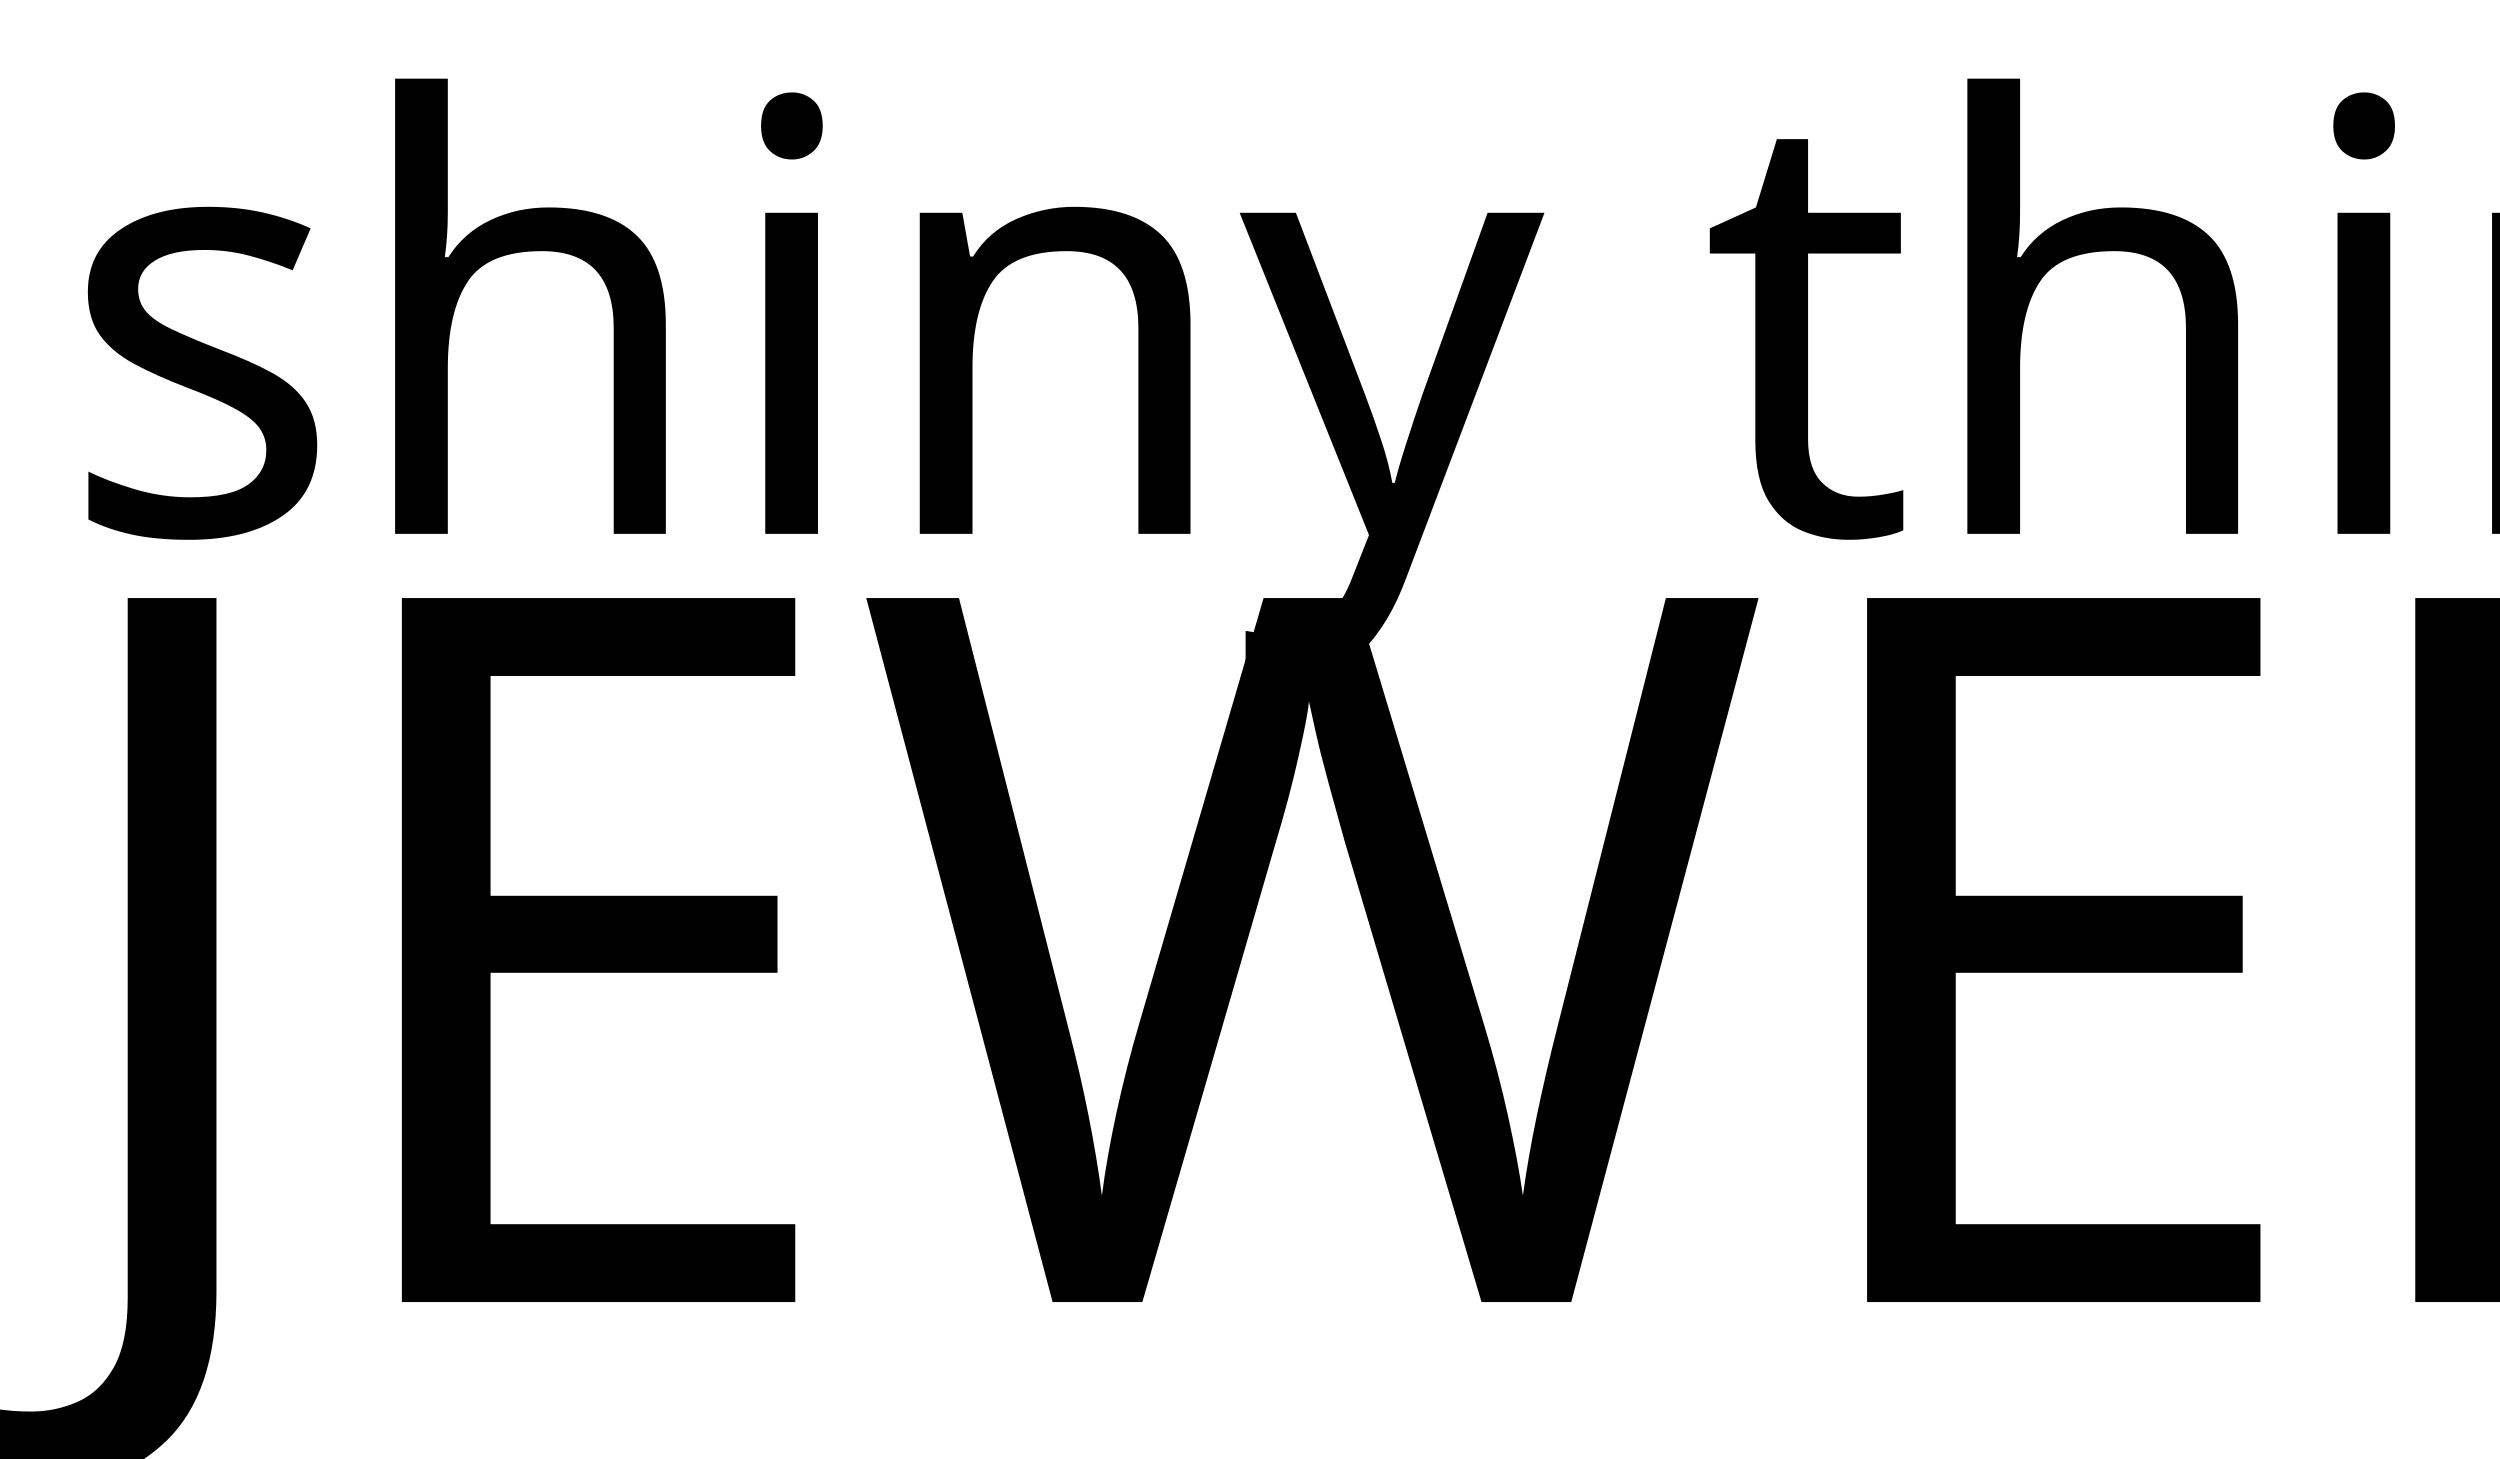
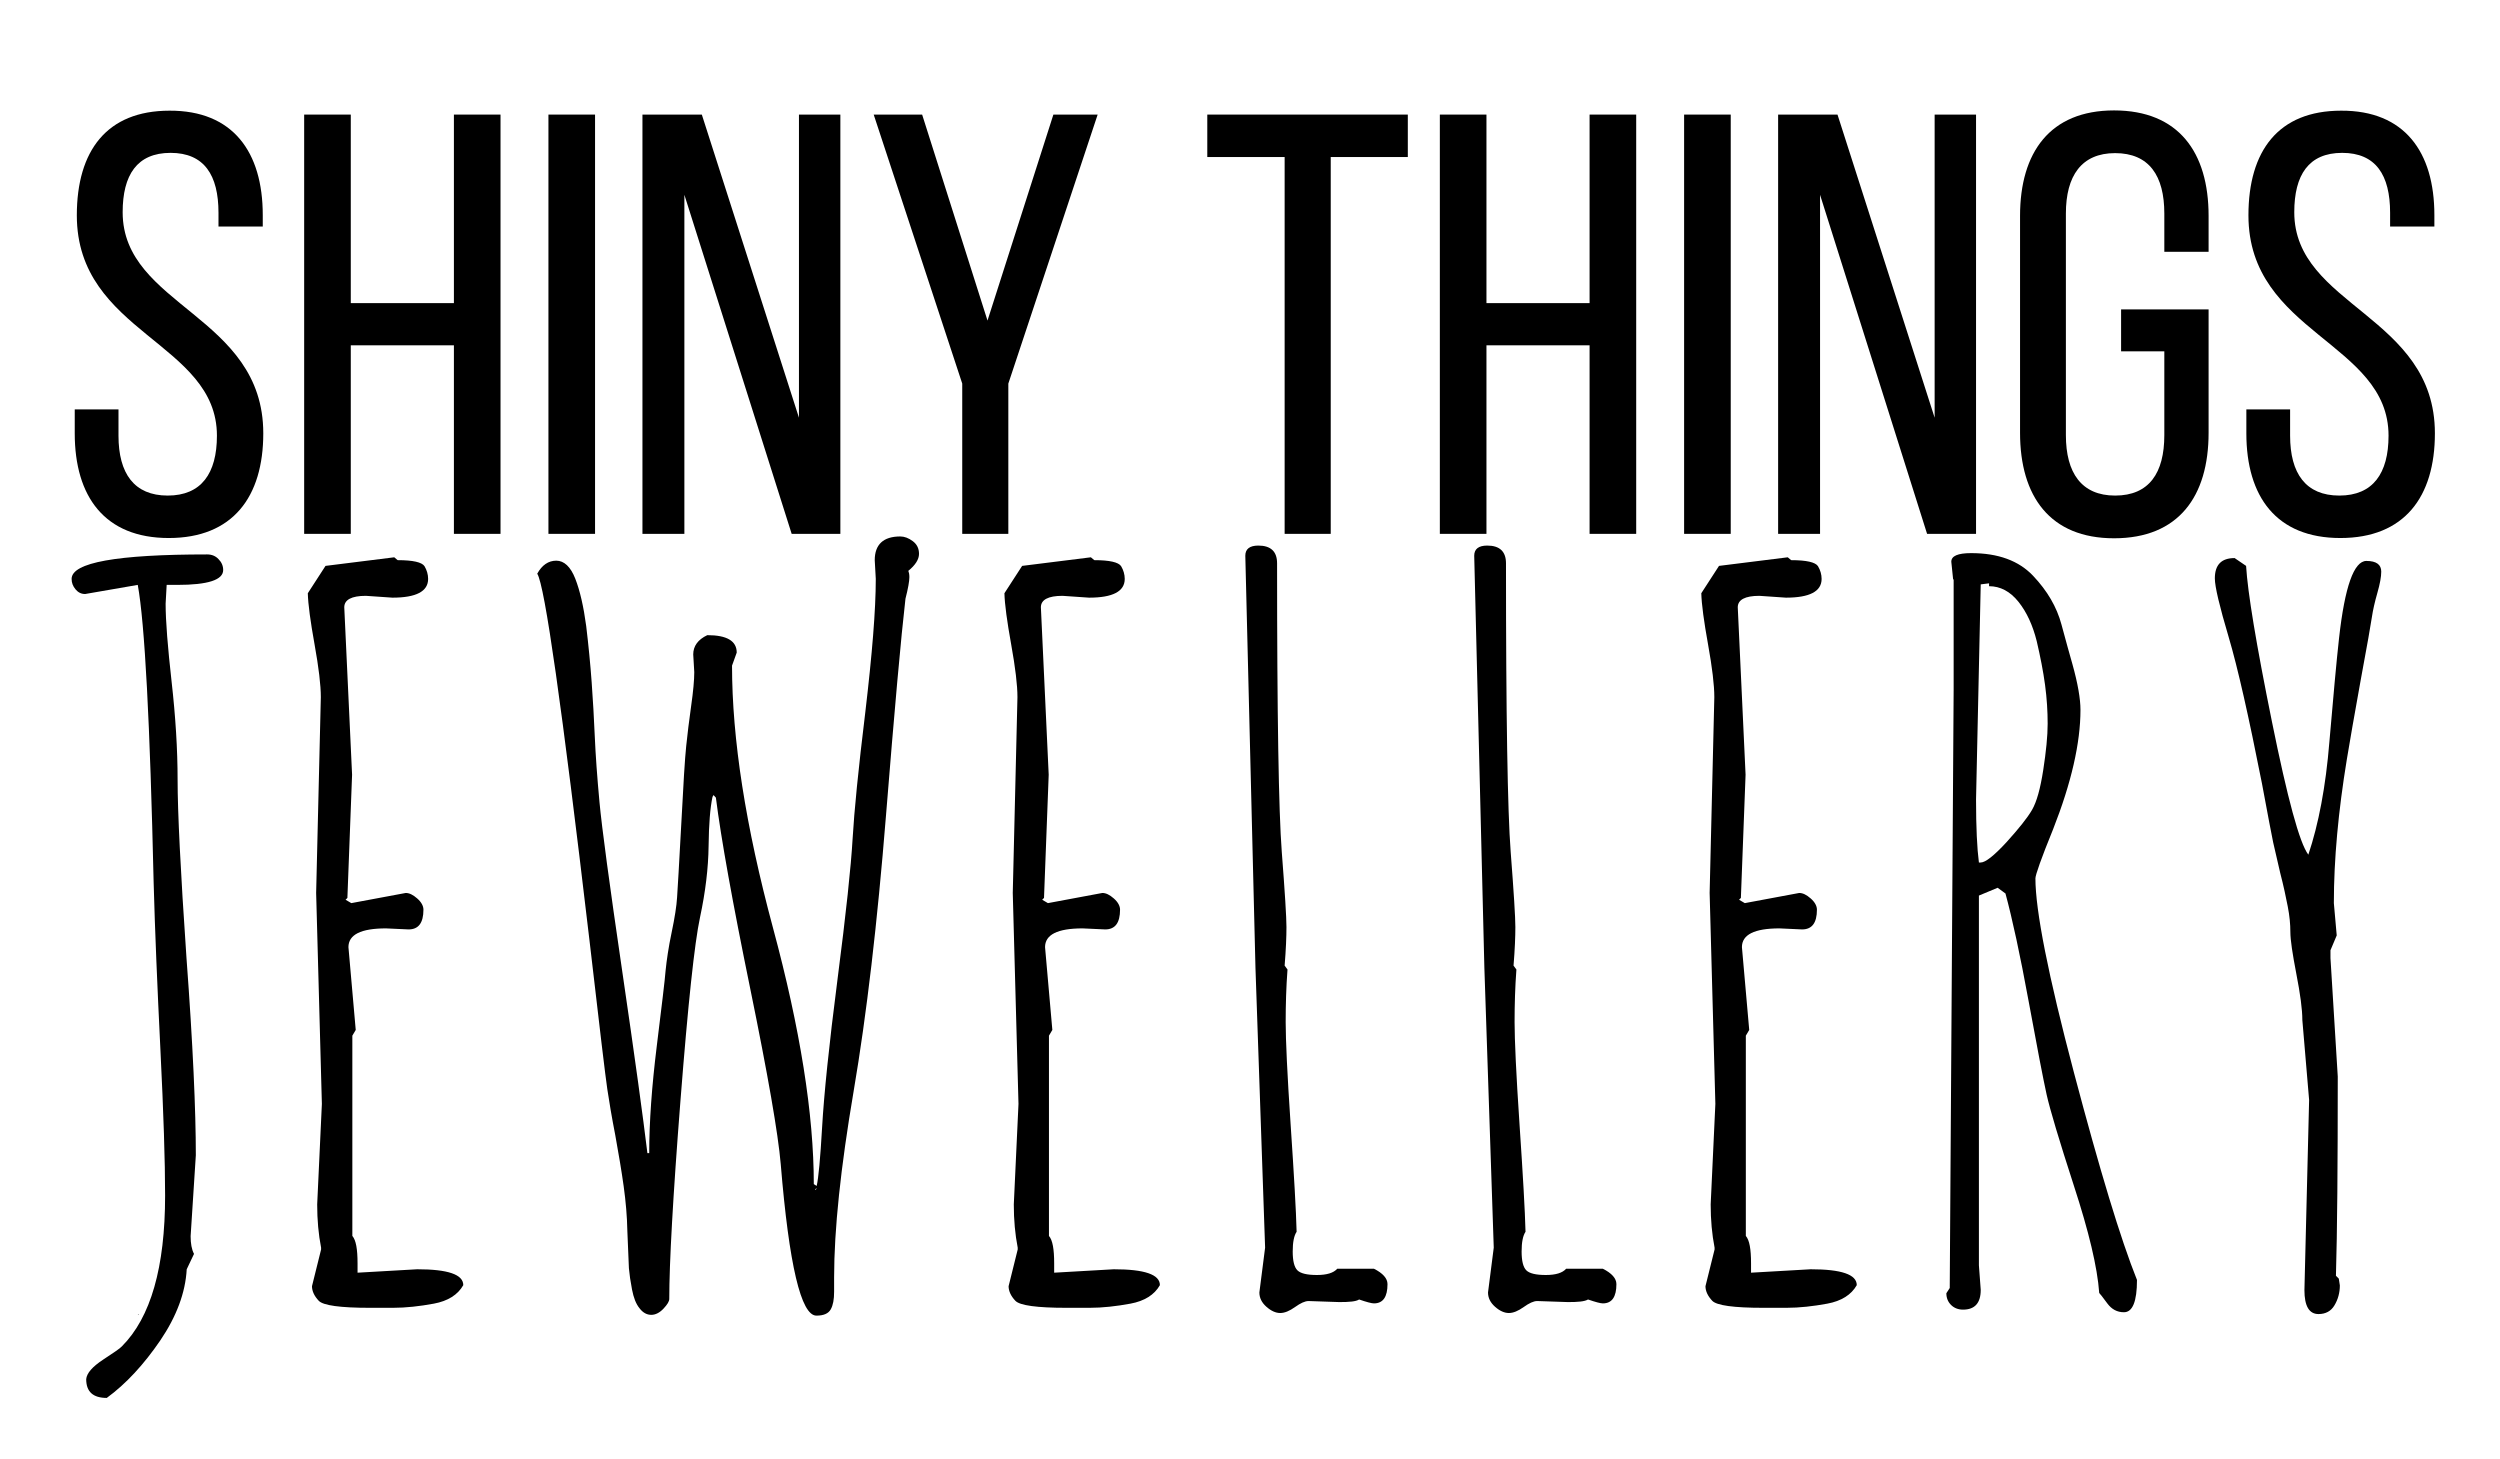
<svg xmlns="http://www.w3.org/2000/svg" version="1.1" id="Layer_1" x="0px" y="0px" viewBox="0 0 960 560" enable-background="new 0 0 960 560" xml:space="preserve">
-   <text transform="matrix(1 0 0 1 22 205)" font-family="'BebasNeueRegular'" font-size="230">shiny things</text>
-   <text transform="matrix(1 0 0 1 14.2178 500)" font-family="'AmaticSC-Regular'" font-size="378.623">JEWELLERY</text>
+   <g enable-background="new    ">
+     <path d="M100.9,82.6V87h-17v-5.3c0-14.5-5.5-23-18.4-23s-18.4,8.5-18.4,22.8c0,36.1,54,39.6,54,84.9c0,24.4-11.7,40.2-36.3,40.2   c-24.6,0-36.1-15.9-36.1-40.2v-9.2h16.8v10.1c0,14.5,6,23,18.9,23s18.9-8.5,18.9-23c0-35.9-53.8-39.3-53.8-84.6   c0-24.8,11.5-40.2,35.6-40.2C89.4,42.4,100.9,58.3,100.9,82.6z" />
+     <path d="M134.7,132.6V205h-17.9V44h17.9v72.4h39.6V44h17.9v161h-17.9v-72.4H134.7z" />
+     <path d="M228.5,44v161h-17.9V44H228.5z" />
+     <path d="M262.8,205h-16.1V44h22.8l37.3,116.4V44h15.9v161H304L262.8,74.8V205z" />
+     <path d="M369.5,147.3L335.5,44h18.6l25.1,79.1L404.5,44h17l-34.3,103.3V205h-17.7V147.3z" />
+     <path d="M493.3,205V60.3h-29.7V44h77v16.3H511V205H493.3z" />
+     <path d="M570.8,132.6V205h-17.9V44h17.9v72.4h39.6V44h17.9v161h-17.9v-72.4H570.8z" />
+     <path d="M664.6,44v161h-17.9V44H664.6z" />
+     <path d="M698.9,205h-16.1V44h22.8l37.3,116.4V44h15.9v161H740L698.9,74.8V205z" />
+     <path d="M848.1,82.9v13.8h-17V82c0-14.5-5.8-23.2-18.9-23.2c-12.9,0-18.9,8.7-18.9,23.2v85.1c0,14.5,6,23.2,18.9,23.2   c13.1,0,18.9-8.7,18.9-23.2v-32.2h-16.6v-16.1h33.6v47.4c0,24.4-11.5,40.5-36.3,40.5c-24.6,0-36.1-16.1-36.1-40.5V82.9   c0-24.4,11.5-40.5,36.1-40.5C836.6,42.4,848.1,58.5,848.1,82.9z" />
+     <path d="M934.8,82.6V87h-17v-5.3c0-14.5-5.5-23-18.4-23c-12.9,0-18.4,8.5-18.4,22.8c0,36.1,54,39.6,54,84.9   c0,24.4-11.7,40.2-36.3,40.2s-36.1-15.9-36.1-40.2v-9.2h16.8v10.1c0,14.5,6,23,18.9,23s18.9-8.5,18.9-23   c0-35.9-53.8-39.3-53.8-84.6c0-24.8,11.5-40.2,35.6-40.2C923.3,42.4,934.8,58.3,934.8,82.6z" />
+   </g>
+   <g enable-background="new    ">
+     <path d="M75.2,443.6l-2,31.1c0,2.8,0.4,5.1,1.3,6.8l-2.8,5.9c-0.5,9-3.9,18.1-10.2,27.4c-6.3,9.2-13.1,16.6-20.5,22   c-5.3,0-7.9-2.4-7.9-7.2c0.2-2.3,2.4-4.8,6.5-7.5c4.1-2.7,6.5-4.3,7.2-5.1c11.1-11.1,16.6-30.4,16.6-57.9c0-13.1-0.6-31.7-1.8-56   c-1.2-24.3-2.1-45.7-2.6-64.2c-1.4-61.4-3.4-99.5-6.1-114.3l-20.2,3.5c-1.5,0-2.7-0.6-3.7-1.8c-1-1.2-1.5-2.5-1.5-4   c0-6.3,17.4-9.4,52.1-9.4c1.7,0,3.2,0.6,4.3,1.8c1.2,1.2,1.8,2.6,1.8,4.2c0,3.8-5.9,5.7-17.6,5.7h-4.1l-0.4,7.2   c0,6.7,0.8,16.6,2.3,30c1.5,13.3,2.3,25.9,2.3,37.8c0,11.9,1.1,34.6,3.4,68.1C74.1,401.3,75.2,426.6,75.2,443.6z M52.9,504.6   c0.2,0,0.4,0.1,0.4,0.4L52.9,504.6z" />
+     <path d="M137.5,488.7l22.7-1.3c11.8,0,17.7,2,17.7,6.1c-2.1,3.7-5.9,6.1-11.3,7.1c-5.4,1-10.7,1.6-15.7,1.6h-8.9   c-11.3,0-17.9-0.9-19.6-2.7c-1.7-1.8-2.6-3.7-2.6-5.6l3.5-14.1v-0.7c-1-5.1-1.5-10.6-1.5-16.6l1.8-38.6l-2.2-81l1.8-75.2   c0-4.6-0.8-11.3-2.4-20.2c-1.6-8.9-2.5-15.5-2.6-19.7l6.8-10.5l26.4-3.3l1.3,1.1c5.9,0,9.3,0.8,10.3,2.3c0.9,1.5,1.4,3.2,1.4,4.9   c0,4.8-4.6,7.2-13.7,7.2l-10.2-0.7c-5.5,0-8.3,1.5-8.3,4.4l3,64.3l-1.8,47.3l-0.7,0.7l2.2,1.3l20.9-3.9c1.4,0,2.8,0.7,4.4,2.1   c1.6,1.4,2.4,2.9,2.4,4.3c0,5.1-1.9,7.6-5.7,7.6l-8.7-0.4c-9.6,0-14.4,2.4-14.4,7.2l2.8,31.8l-1.3,2.2v76.9c1.4,1.6,2,5.1,2,10.5   V488.7z" />
+     <path d="M274,305.3l-0.4,0.7c-0.9,4.2-1.4,10.5-1.5,18.9c-0.1,8.4-1.2,17.6-3.3,27.4c-2.1,9.8-4.6,33.2-7.5,70.3   c-2.9,37.1-4.3,62.5-4.3,76.2c0,0.9-0.7,2.1-2.2,3.7c-1.5,1.6-3.1,2.4-4.7,2.4c-1.7,0-3.2-0.8-4.5-2.5c-1.4-1.7-2.3-4.1-2.9-7.2   c-0.6-3.1-1-5.9-1.2-8.2c-0.2-4.1-0.4-8.9-0.6-14.4c-0.1-5.5-0.6-11.2-1.4-17c-0.8-5.8-1.9-12.3-3.2-19.5   c-1.4-7.2-2.4-13.2-3.1-17.9c-0.7-4.7-3-23.9-6.9-57.6c-10.5-89.1-17.1-135.9-20-140.3c1.8-3.3,4.3-5,7.3-5c3,0,5.5,2.3,7.3,6.9   c1.8,4.6,3.2,10.7,4.2,18.2c0.9,7.5,1.6,14.7,2.1,21.6c0.5,6.9,0.9,13.9,1.2,20.9c0.3,7,0.9,15.4,1.8,25.1   c0.9,9.7,3.8,31.3,8.7,64.7c4.9,33.4,8.1,56.8,9.7,70.1h0.7c0-12,1-25.7,2.9-41.1c1.9-15.5,3.1-25.2,3.4-29.1   c0.4-3.9,1.1-8.8,2.3-14.5c1.2-5.7,1.9-10.2,2.1-13.5c0.2-3.3,0.8-12.6,1.6-28c0.8-15.4,1.4-25.4,1.9-30.1   c0.5-4.7,1.1-9.8,1.9-15.4c0.8-5.6,1.2-10,1.2-13l-0.4-6.8c0-3.2,1.8-5.7,5.4-7.4c7.5,0,11.3,2.2,11.3,6.7l-1.8,5   c0,28.1,5.2,61.6,15.7,100.6c10.5,38.9,15.7,71.8,15.7,98.5l1.1,0.7c0.7-3,1.4-10.5,2.1-22.7c0.7-12.2,2.6-31.1,5.9-56.6   c3.3-25.5,5.2-43.5,5.8-54c0.6-10.5,2.2-26.7,4.9-48.8c2.6-22.1,4-39.1,4-51l-0.4-7.2c0-6,3.3-9.1,9.8-9.1c1.6,0,3.2,0.6,4.8,1.8   c1.6,1.2,2.4,2.8,2.4,4.9c0,2.1-1.4,4.3-4.1,6.5c0.2,0.5,0.4,1.3,0.4,2.4c0,1.6-0.5,4.4-1.5,8.3c-1.7,14.7-4.2,42.5-7.5,83.5   c-3.3,41-7.4,76.2-12.4,105.6c-5,29.4-7.5,53.2-7.5,71.5v5.5c0,3-0.4,5.2-1.3,6.8c-0.9,1.6-2.7,2.4-5.5,2.4   c-5.9,0-10.5-19.4-13.7-58.2c-1-11.7-4.9-34.1-11.7-67.3c-6.8-33.2-11.2-57.6-13.2-73.4L274,305.3z M313.7,456.4   c-0.5,0-0.7,0.2-0.7,0.6L313.7,456.4z" />
+     <path d="M405,488.7l22.7-1.3c11.8,0,17.7,2,17.7,6.1c-2.1,3.7-5.9,6.1-11.3,7.1c-5.4,1-10.7,1.6-15.7,1.6h-8.9   c-11.3,0-17.9-0.9-19.6-2.7c-1.7-1.8-2.6-3.7-2.6-5.6l3.5-14.1v-0.7c-1-5.1-1.5-10.6-1.5-16.6l1.8-38.6l-2.2-81l1.8-75.2   c0-4.6-0.8-11.3-2.4-20.2c-1.6-8.9-2.5-15.5-2.6-19.7l6.8-10.5l26.4-3.3l1.3,1.1c5.9,0,9.3,0.8,10.3,2.3c0.9,1.5,1.4,3.2,1.4,4.9   c0,4.8-4.6,7.2-13.7,7.2l-10.2-0.7c-5.5,0-8.3,1.5-8.3,4.4l3,64.3l-1.8,47.3l-0.7,0.7l2.2,1.3l20.9-3.9c1.4,0,2.8,0.7,4.4,2.1   c1.6,1.4,2.4,2.9,2.4,4.3c0,5.1-1.9,7.6-5.7,7.6l-8.7-0.4c-9.6,0-14.4,2.4-14.4,7.2l2.8,31.8l-1.3,2.2v76.9c1.4,1.6,2,5.1,2,10.5   V488.7z" />
+     <path d="M514.3,500l-11.8-0.4c-1.4,0-3.1,0.8-5.2,2.3c-2.1,1.5-4,2.3-5.7,2.3c-1.7,0-3.5-0.8-5.3-2.4c-1.8-1.6-2.7-3.4-2.7-5.5   l2.2-17.2l-3.7-107.4l-3.9-158.3c0-2.6,1.7-3.9,5-3.9c4.8,0,7.2,2.3,7.2,6.8c0,58.3,0.6,95.2,1.8,110.8c1.2,15.6,1.8,25.2,1.8,28.9   c0,3.7-0.2,8.6-0.7,14.8l1.1,1.5c-0.5,6.7-0.7,13.4-0.7,20.2c0,6.8,0.6,19.9,1.9,39.3c1.3,19.4,2.1,33.1,2.3,41.2   c-1,1.5-1.5,4-1.5,7.6c0,3.6,0.6,6,1.8,7.2c1.2,1.2,3.7,1.8,7.5,1.8c3.8,0,6.4-0.8,7.8-2.4h14.1c3.4,1.7,5.2,3.7,5.2,5.9   c0,4.9-1.7,7.4-5.2,7.4c-0.9,0-2.8-0.5-5.7-1.5C520.7,499.8,518.1,500,514.3,500z" />
+     <path d="M602.1,500l-11.8-0.4c-1.4,0-3.1,0.8-5.2,2.3c-2.1,1.5-4,2.3-5.7,2.3c-1.7,0-3.5-0.8-5.3-2.4c-1.8-1.6-2.7-3.4-2.7-5.5   l2.2-17.2L570,371.7l-3.9-158.3c0-2.6,1.7-3.9,5-3.9c4.8,0,7.2,2.3,7.2,6.8c0,58.3,0.6,95.2,1.8,110.8c1.2,15.6,1.8,25.2,1.8,28.9   c0,3.7-0.2,8.6-0.7,14.8l1.1,1.5c-0.5,6.7-0.7,13.4-0.7,20.2c0,6.8,0.6,19.9,1.9,39.3c1.3,19.4,2.1,33.1,2.3,41.2   c-1,1.5-1.5,4-1.5,7.6c0,3.6,0.6,6,1.8,7.2c1.2,1.2,3.7,1.8,7.5,1.8c3.8,0,6.4-0.8,7.8-2.4h14.1c3.4,1.7,5.2,3.7,5.2,5.9   c0,4.9-1.7,7.4-5.2,7.4c-0.9,0-2.8-0.5-5.7-1.5C608.5,499.8,605.9,500,602.1,500z" />
+     <path d="M672.6,488.7l22.7-1.3c11.8,0,17.7,2,17.7,6.1c-2.1,3.7-5.9,6.1-11.3,7.1c-5.4,1-10.7,1.6-15.7,1.6h-8.9   c-11.3,0-17.9-0.9-19.6-2.7c-1.7-1.8-2.6-3.7-2.6-5.6l3.5-14.1v-0.7c-1-5.1-1.5-10.6-1.5-16.6l1.8-38.6l-2.2-81l1.8-75.2   c0-4.6-0.8-11.3-2.4-20.2c-1.6-8.9-2.5-15.5-2.6-19.7l6.8-10.5l26.4-3.3l1.3,1.1c5.9,0,9.3,0.8,10.3,2.3c0.9,1.5,1.4,3.2,1.4,4.9   c0,4.8-4.6,7.2-13.7,7.2l-10.2-0.7c-5.5,0-8.3,1.5-8.3,4.4l3,64.3l-1.8,47.3l-0.7,0.7l2.2,1.3l20.9-3.9c1.4,0,2.8,0.7,4.4,2.1   c1.6,1.4,2.4,2.9,2.4,4.3c0,5.1-1.9,7.6-5.7,7.6l-8.7-0.4c-9.6,0-14.4,2.4-14.4,7.2l2.8,31.8l-1.3,2.2v76.9c1.4,1.6,2,5.1,2,10.5   V488.7z" />
+     <path d="M750,222.5l-0.7-6.8c0-2.2,2.5-3.3,7.6-3.3c10.4,0,18.3,2.9,23.8,8.7c5.5,5.8,9.1,12,10.9,18.7c1.8,6.7,3.2,11.7,4.2,15.2   c2.1,7.5,3.1,13.4,3.1,17.6c0,12.7-3.5,28-10.5,45.8c-4.6,11.3-6.8,17.6-6.8,18.9c0,12.3,4.9,37.2,14.8,74.6   c9.9,37.4,17.9,63.9,24.2,79.6c0,8.3-1.7,12.4-5,12.4c-2.6,0-4.7-1.1-6.4-3.4s-2.7-3.6-3.1-4c-0.7-9.9-4-23.6-9.7-41.1   c-5.7-17.6-9.2-29.3-10.5-35.1c-1.3-5.9-3.6-17.8-6.9-35.8c-3.3-18-6.3-31.8-8.9-41.4l-3-2.2l-7.2,3v142l0.7,9.4   c0,5.1-2.3,7.6-6.8,7.6c-1.8,0-3.4-0.6-4.6-1.8c-1.2-1.2-1.8-2.7-1.8-4.5l1.3-2l1.5-229.8V222.5z M760.6,224.4l-1.8,82.6   c0,10.8,0.4,18.9,1.1,24.2h0.7c1.8,0,5.1-2.6,9.9-7.8c4.7-5.2,8-9.3,9.8-12.4c1.8-3.1,3.2-8.2,4.3-15.3c1.1-7.1,1.7-13.1,1.7-17.8   c0-4.7-0.3-9.7-1-14.9c-0.7-5.2-1.8-10.8-3.2-16.8c-1.5-6-3.8-11.1-7-15.1c-3.2-4-7-6-11.3-6V224L760.6,224.4z" />
+     <path d="M890.3,504.6c-3.6,0-5.4-3.1-5.4-9.2l1.8-73l-2.6-30.7c0-4.1-0.8-10-2.3-17.7c-1.5-7.8-2.3-13.1-2.3-16.1s-0.3-6.2-1-9.8   c-0.7-3.6-1.6-7.9-2.9-12.9c-1.2-5.1-2.1-9-2.7-11.7c-0.6-2.8-2-10.3-4.3-22.6c-5.1-25.8-9.3-44.5-12.8-56.3   c-3.5-11.8-5.3-19.3-5.3-22.5c0-5.2,2.5-7.8,7.6-7.8l4.4,3c0.6,10.2,3.9,30.1,9.9,59.7c6,29.6,10.6,46.7,14,51.2   c3.9-11.6,6.7-26.1,8.1-43.5c1.5-17.4,2.7-30.7,3.7-39.7c2.2-19.7,5.7-29.6,10.5-29.6c3.8,0,5.7,1.4,5.7,4.1c0,2-0.5,4.7-1.5,8.2   c-1,3.5-1.7,6.6-2.1,9.3c-0.4,2.7-1.8,10.8-4.3,24.2c-2.4,13.4-4.2,23.5-5.3,30.3c-3.3,20.1-5,38.5-5,55.3l1.1,12.4l-2.4,5.7v3   l2.8,45.5c0,34.1-0.2,59.7-0.7,76.5l1.1,1.1l0.4,2.6c0,2.8-0.7,5.4-2.1,7.7C895.1,503.5,893,504.6,890.3,504.6z" />
+   </g>
</svg>
